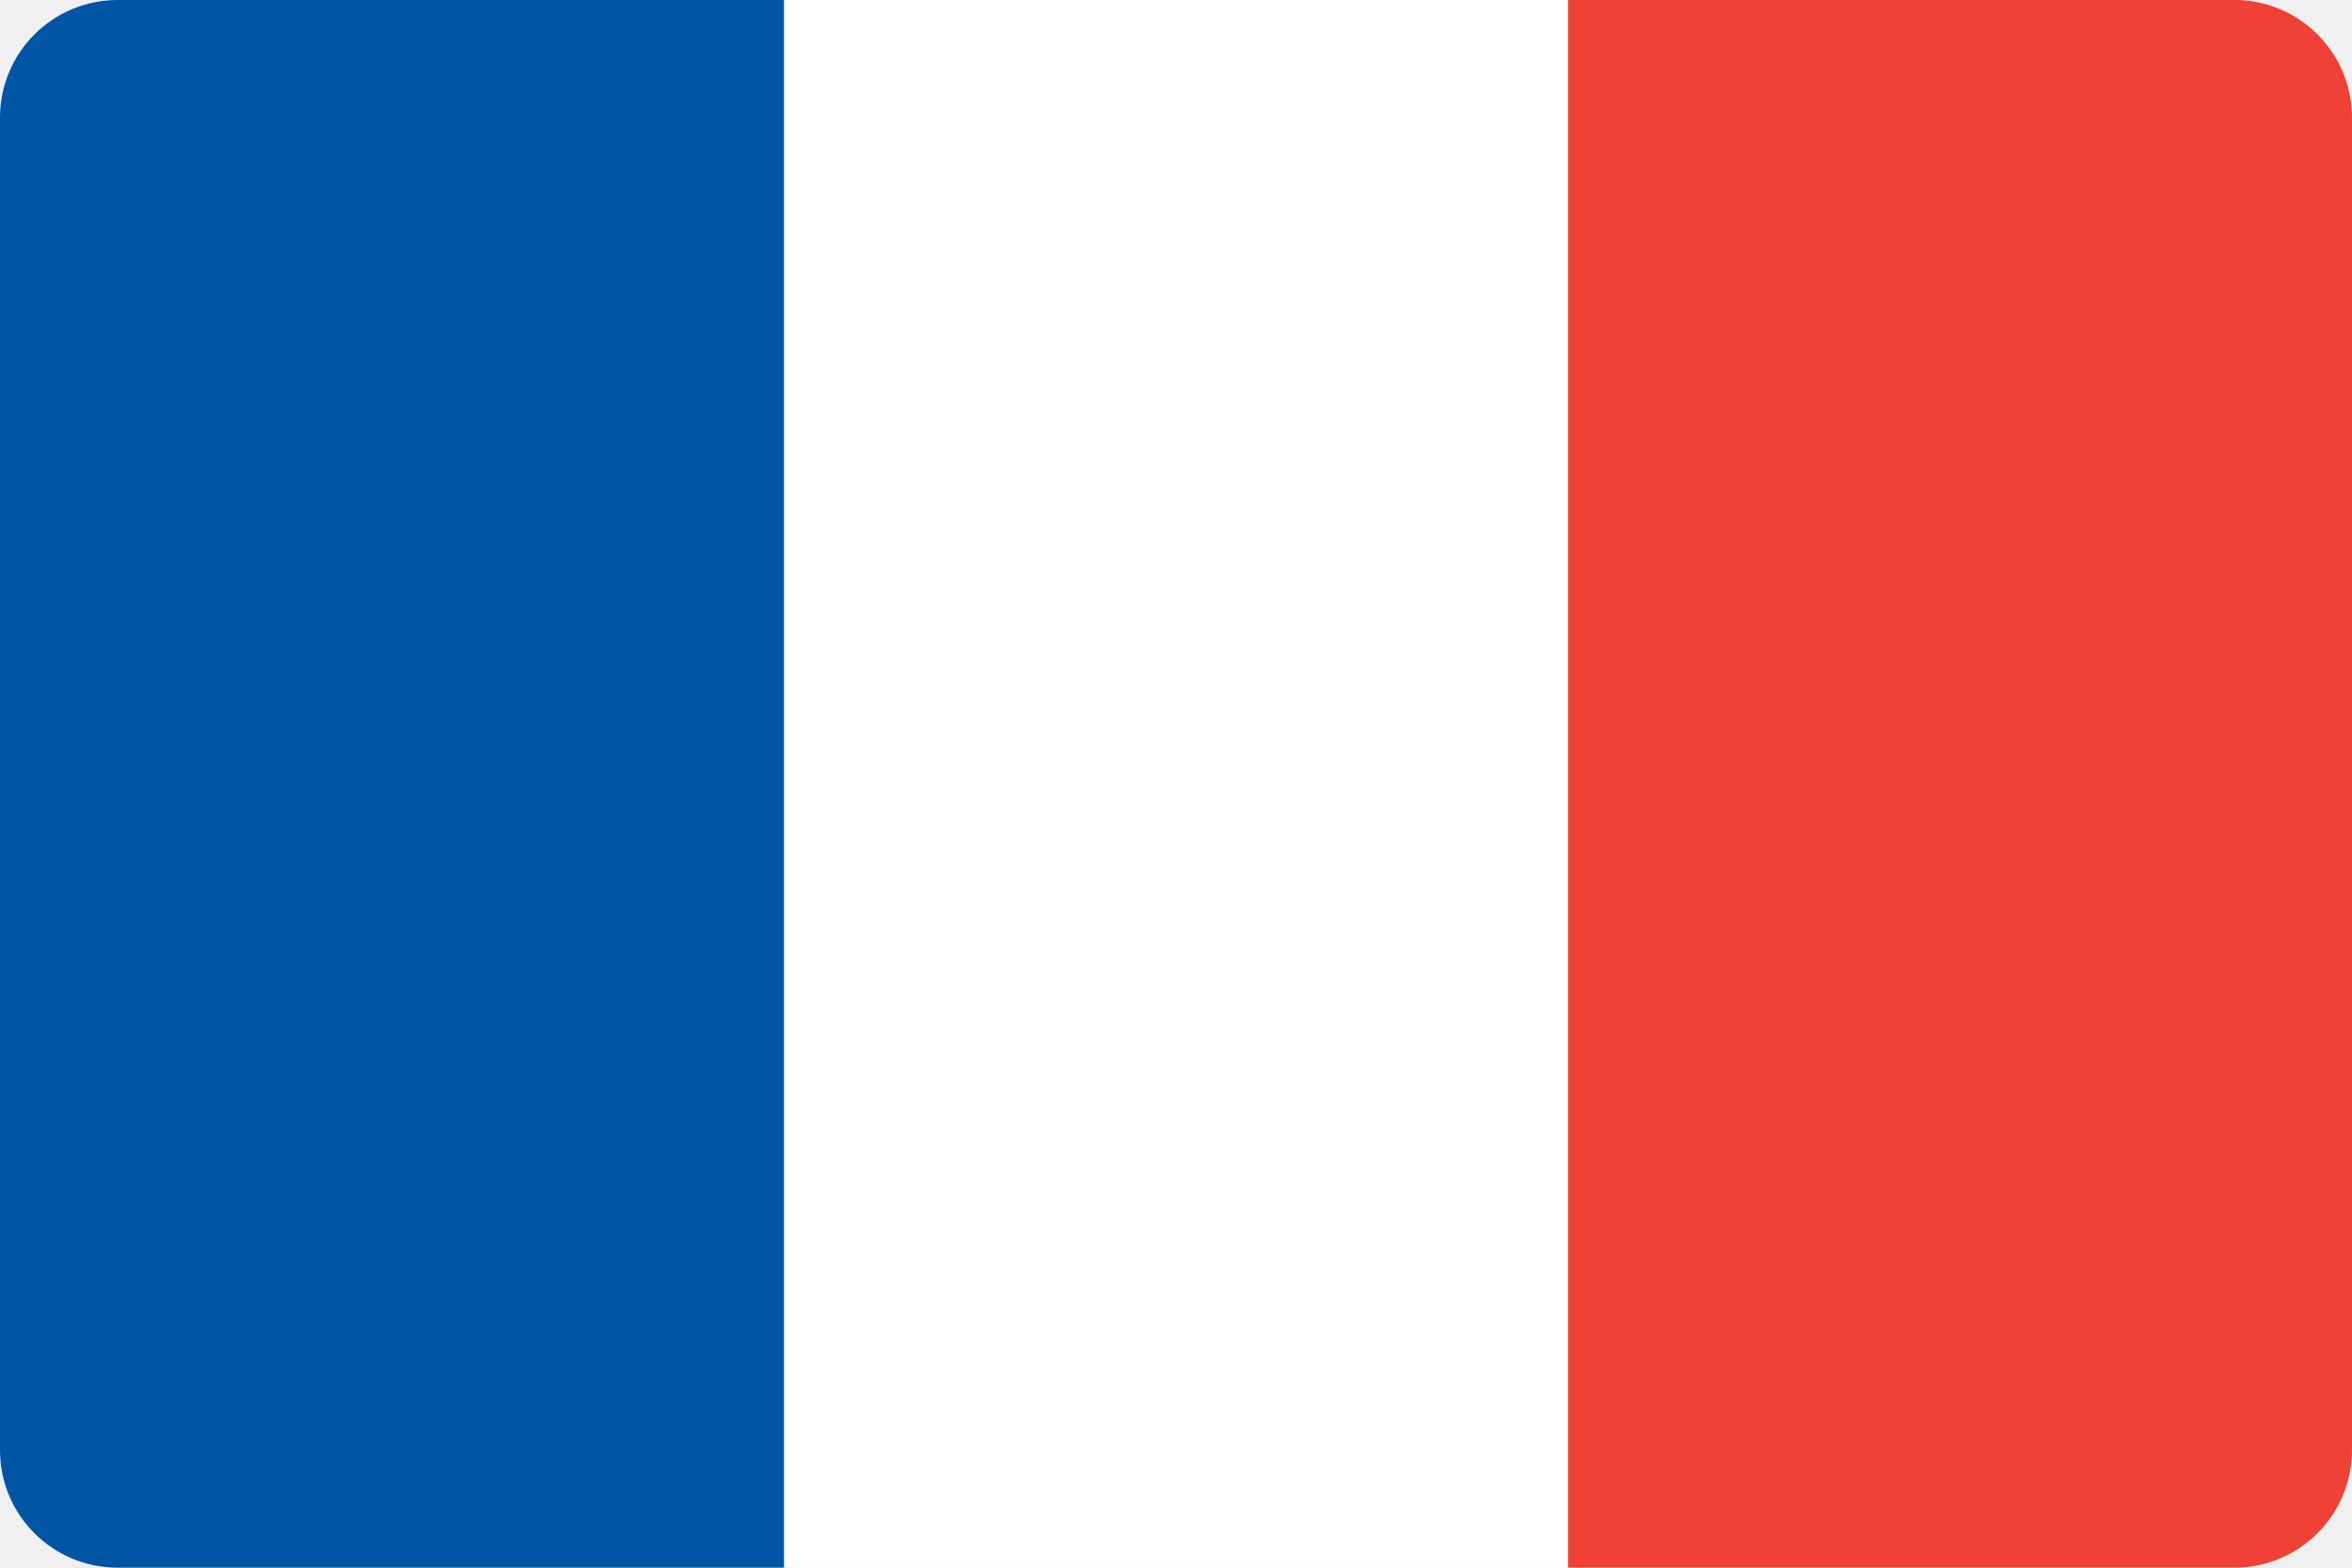
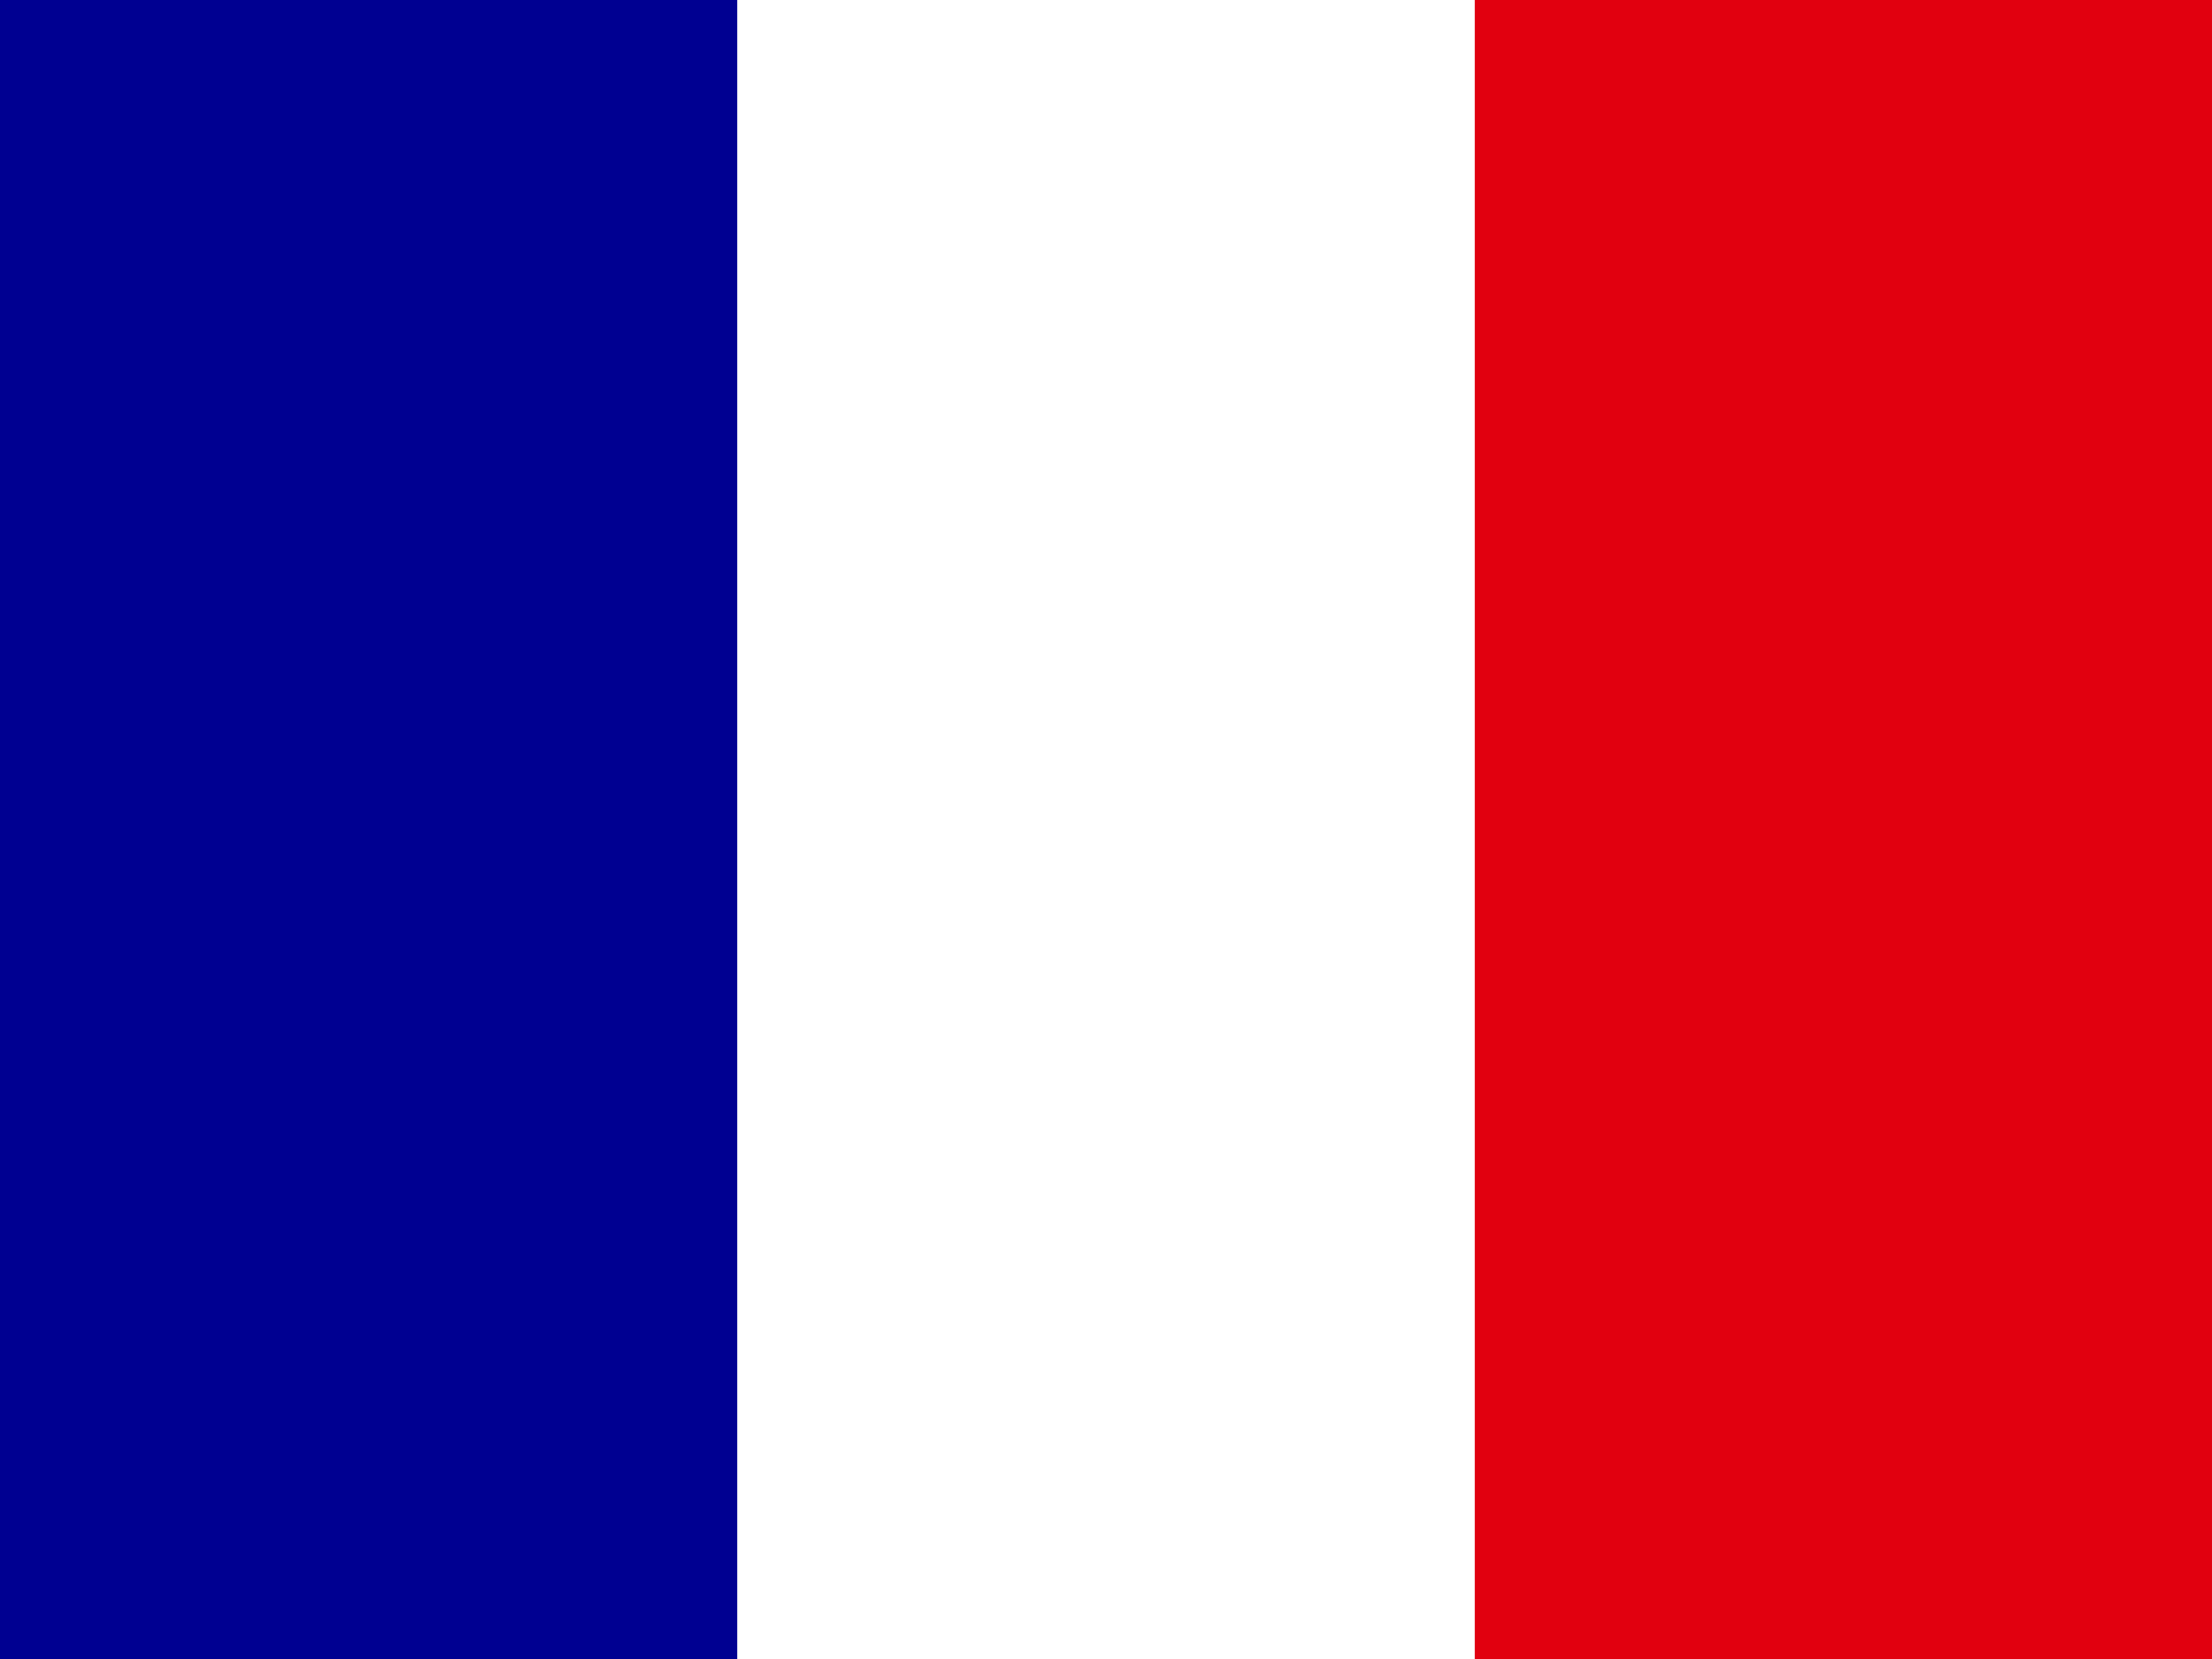
- <svg xmlns="http://www.w3.org/2000/svg" viewBox="0 0 30 20" width="30" height="20" role="img">
-   <clipPath id="c">
-     <rect width="30" height="20" rx="1.5" />
-   </clipPath>
-   <g clip-path="url(#c)">
-     <rect x="0.0" y="0" width="10.02" height="20" fill="#0055a4" />
-     <rect x="10.0" y="0" width="10.02" height="20" fill="#fff" />
-     <rect x="20.0" y="0" width="10.02" height="20" fill="#ef4135" />
-   </g>
+ <svg xmlns="http://www.w3.org/2000/svg" id="flag-icons-fr" viewBox="0 0 640 480">
+   <path fill="#fff" d="M0 0h640v480H0z" />
+   <path fill="#000091" d="M0 0h213.3v480H0z" />
+   <path fill="#e1000f" d="M426.7 0H640v480H426.7z" />
</svg>
